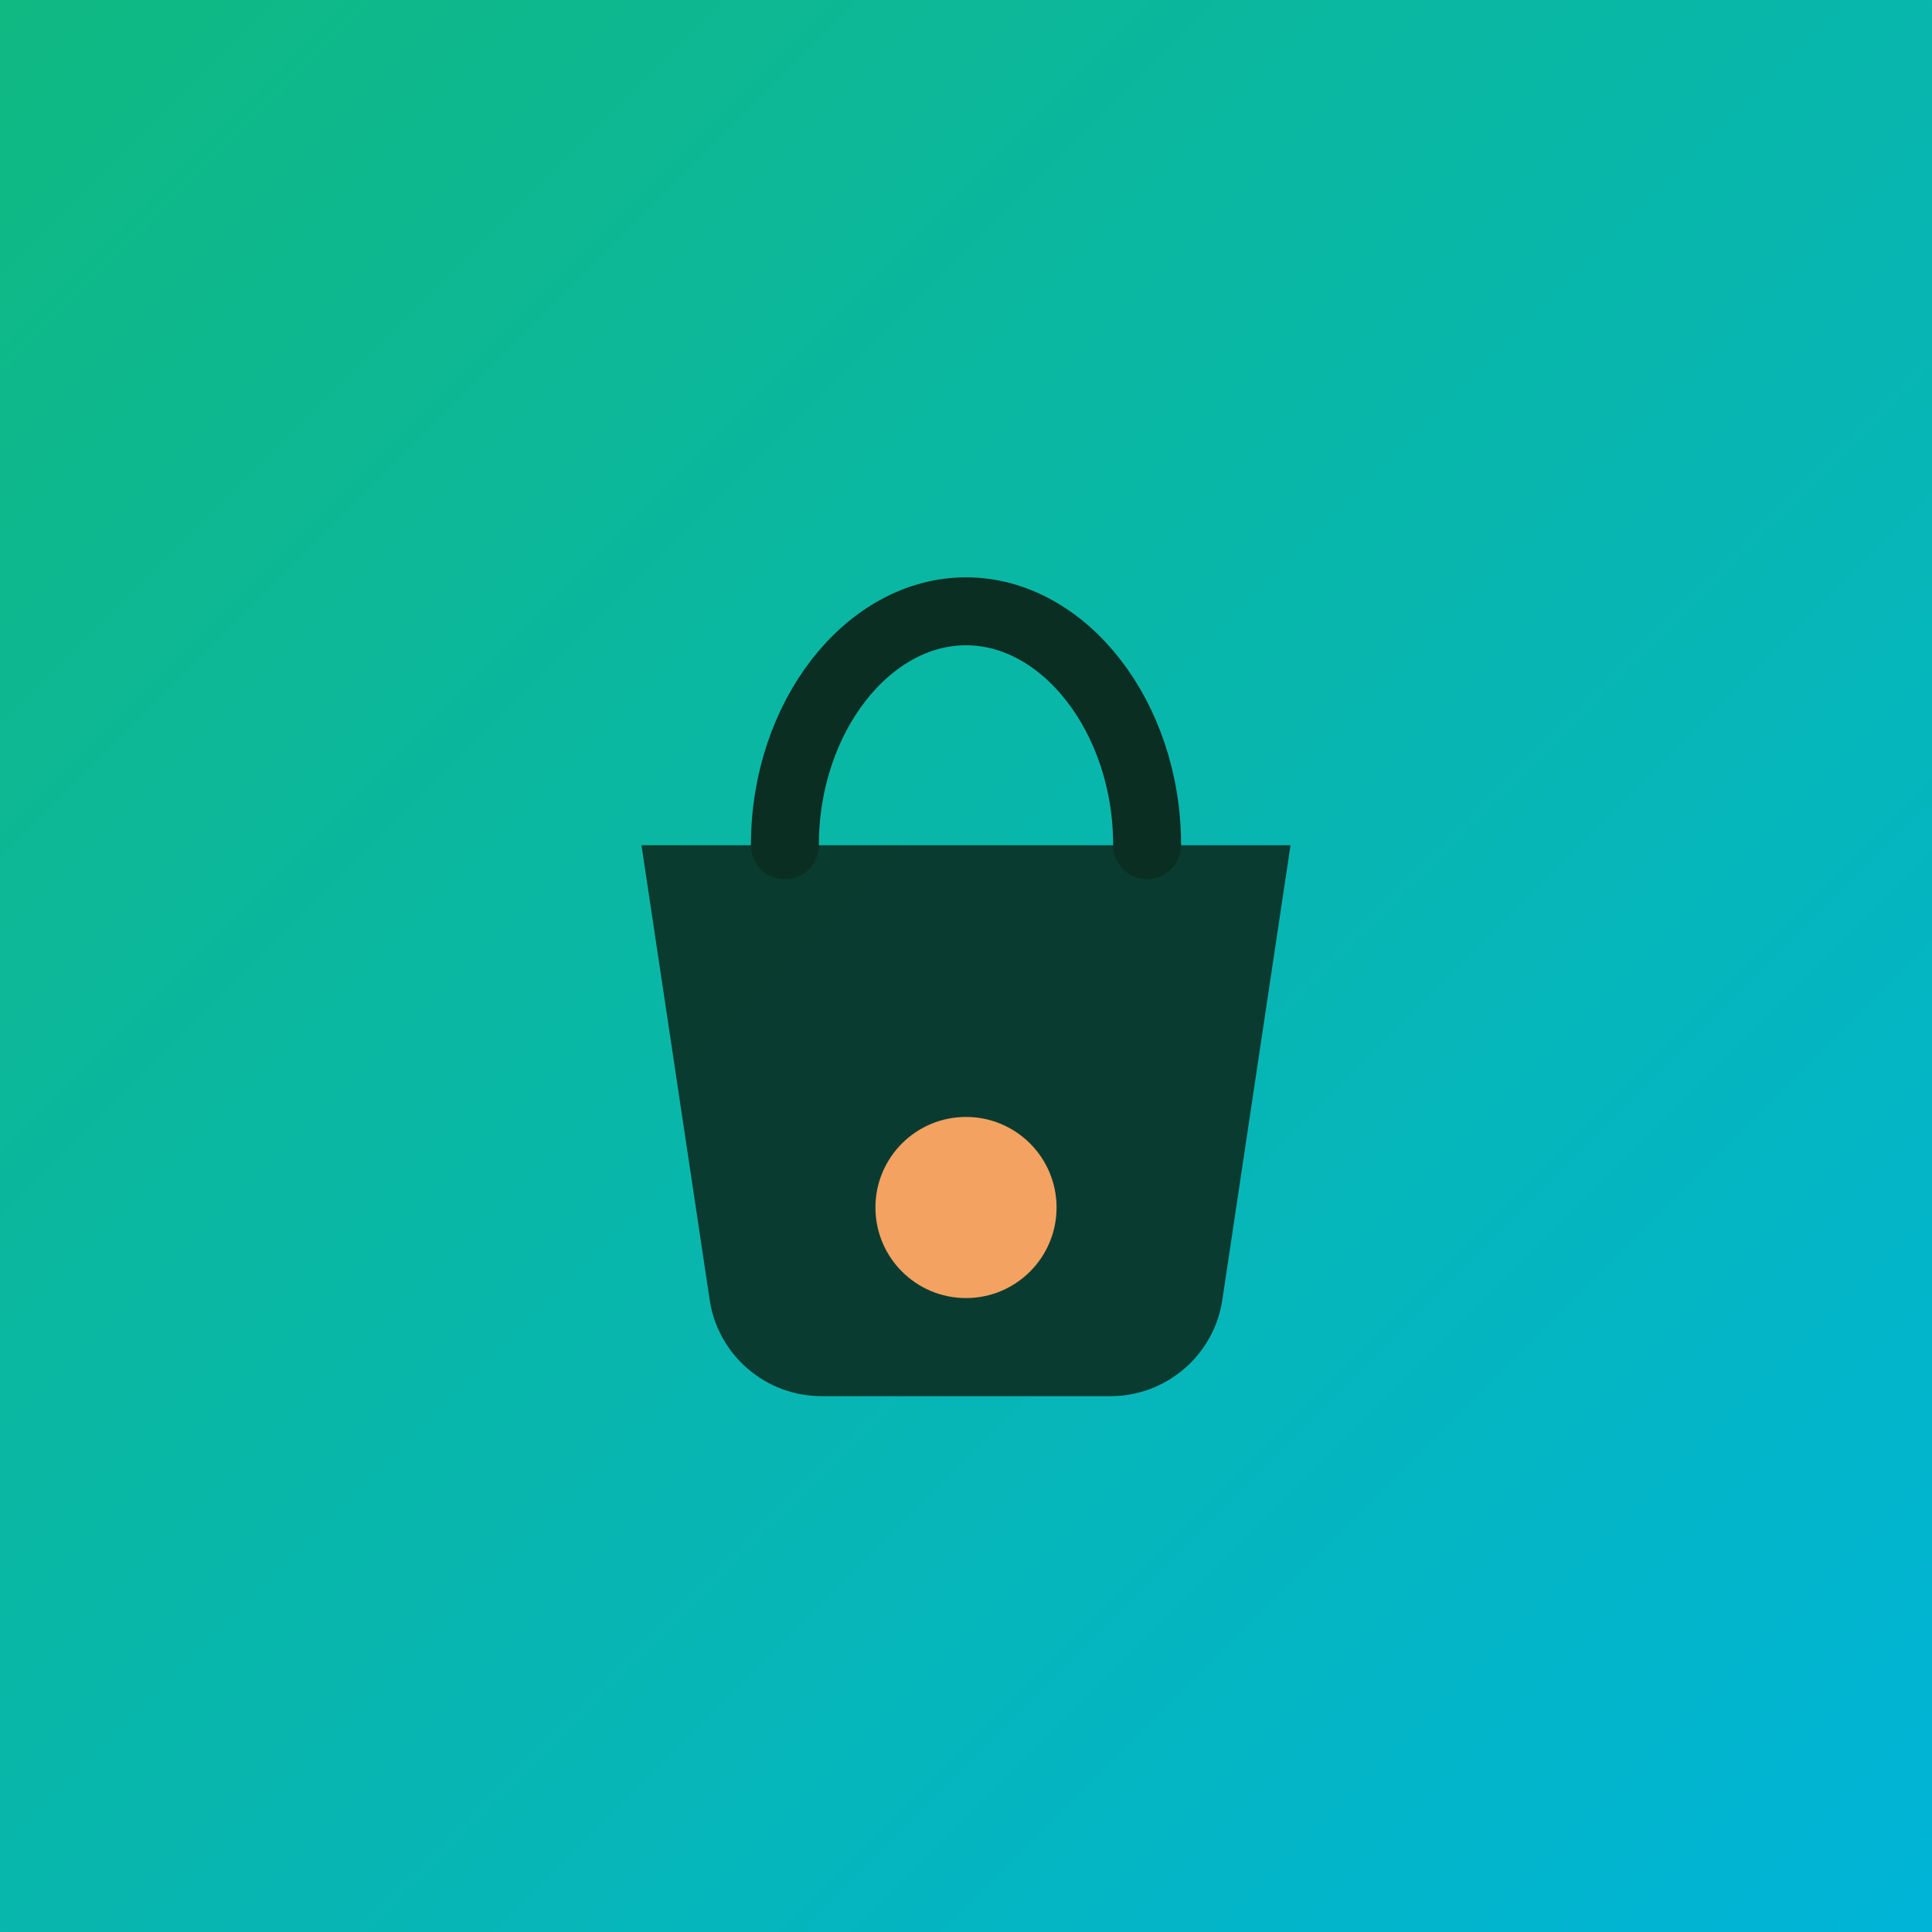
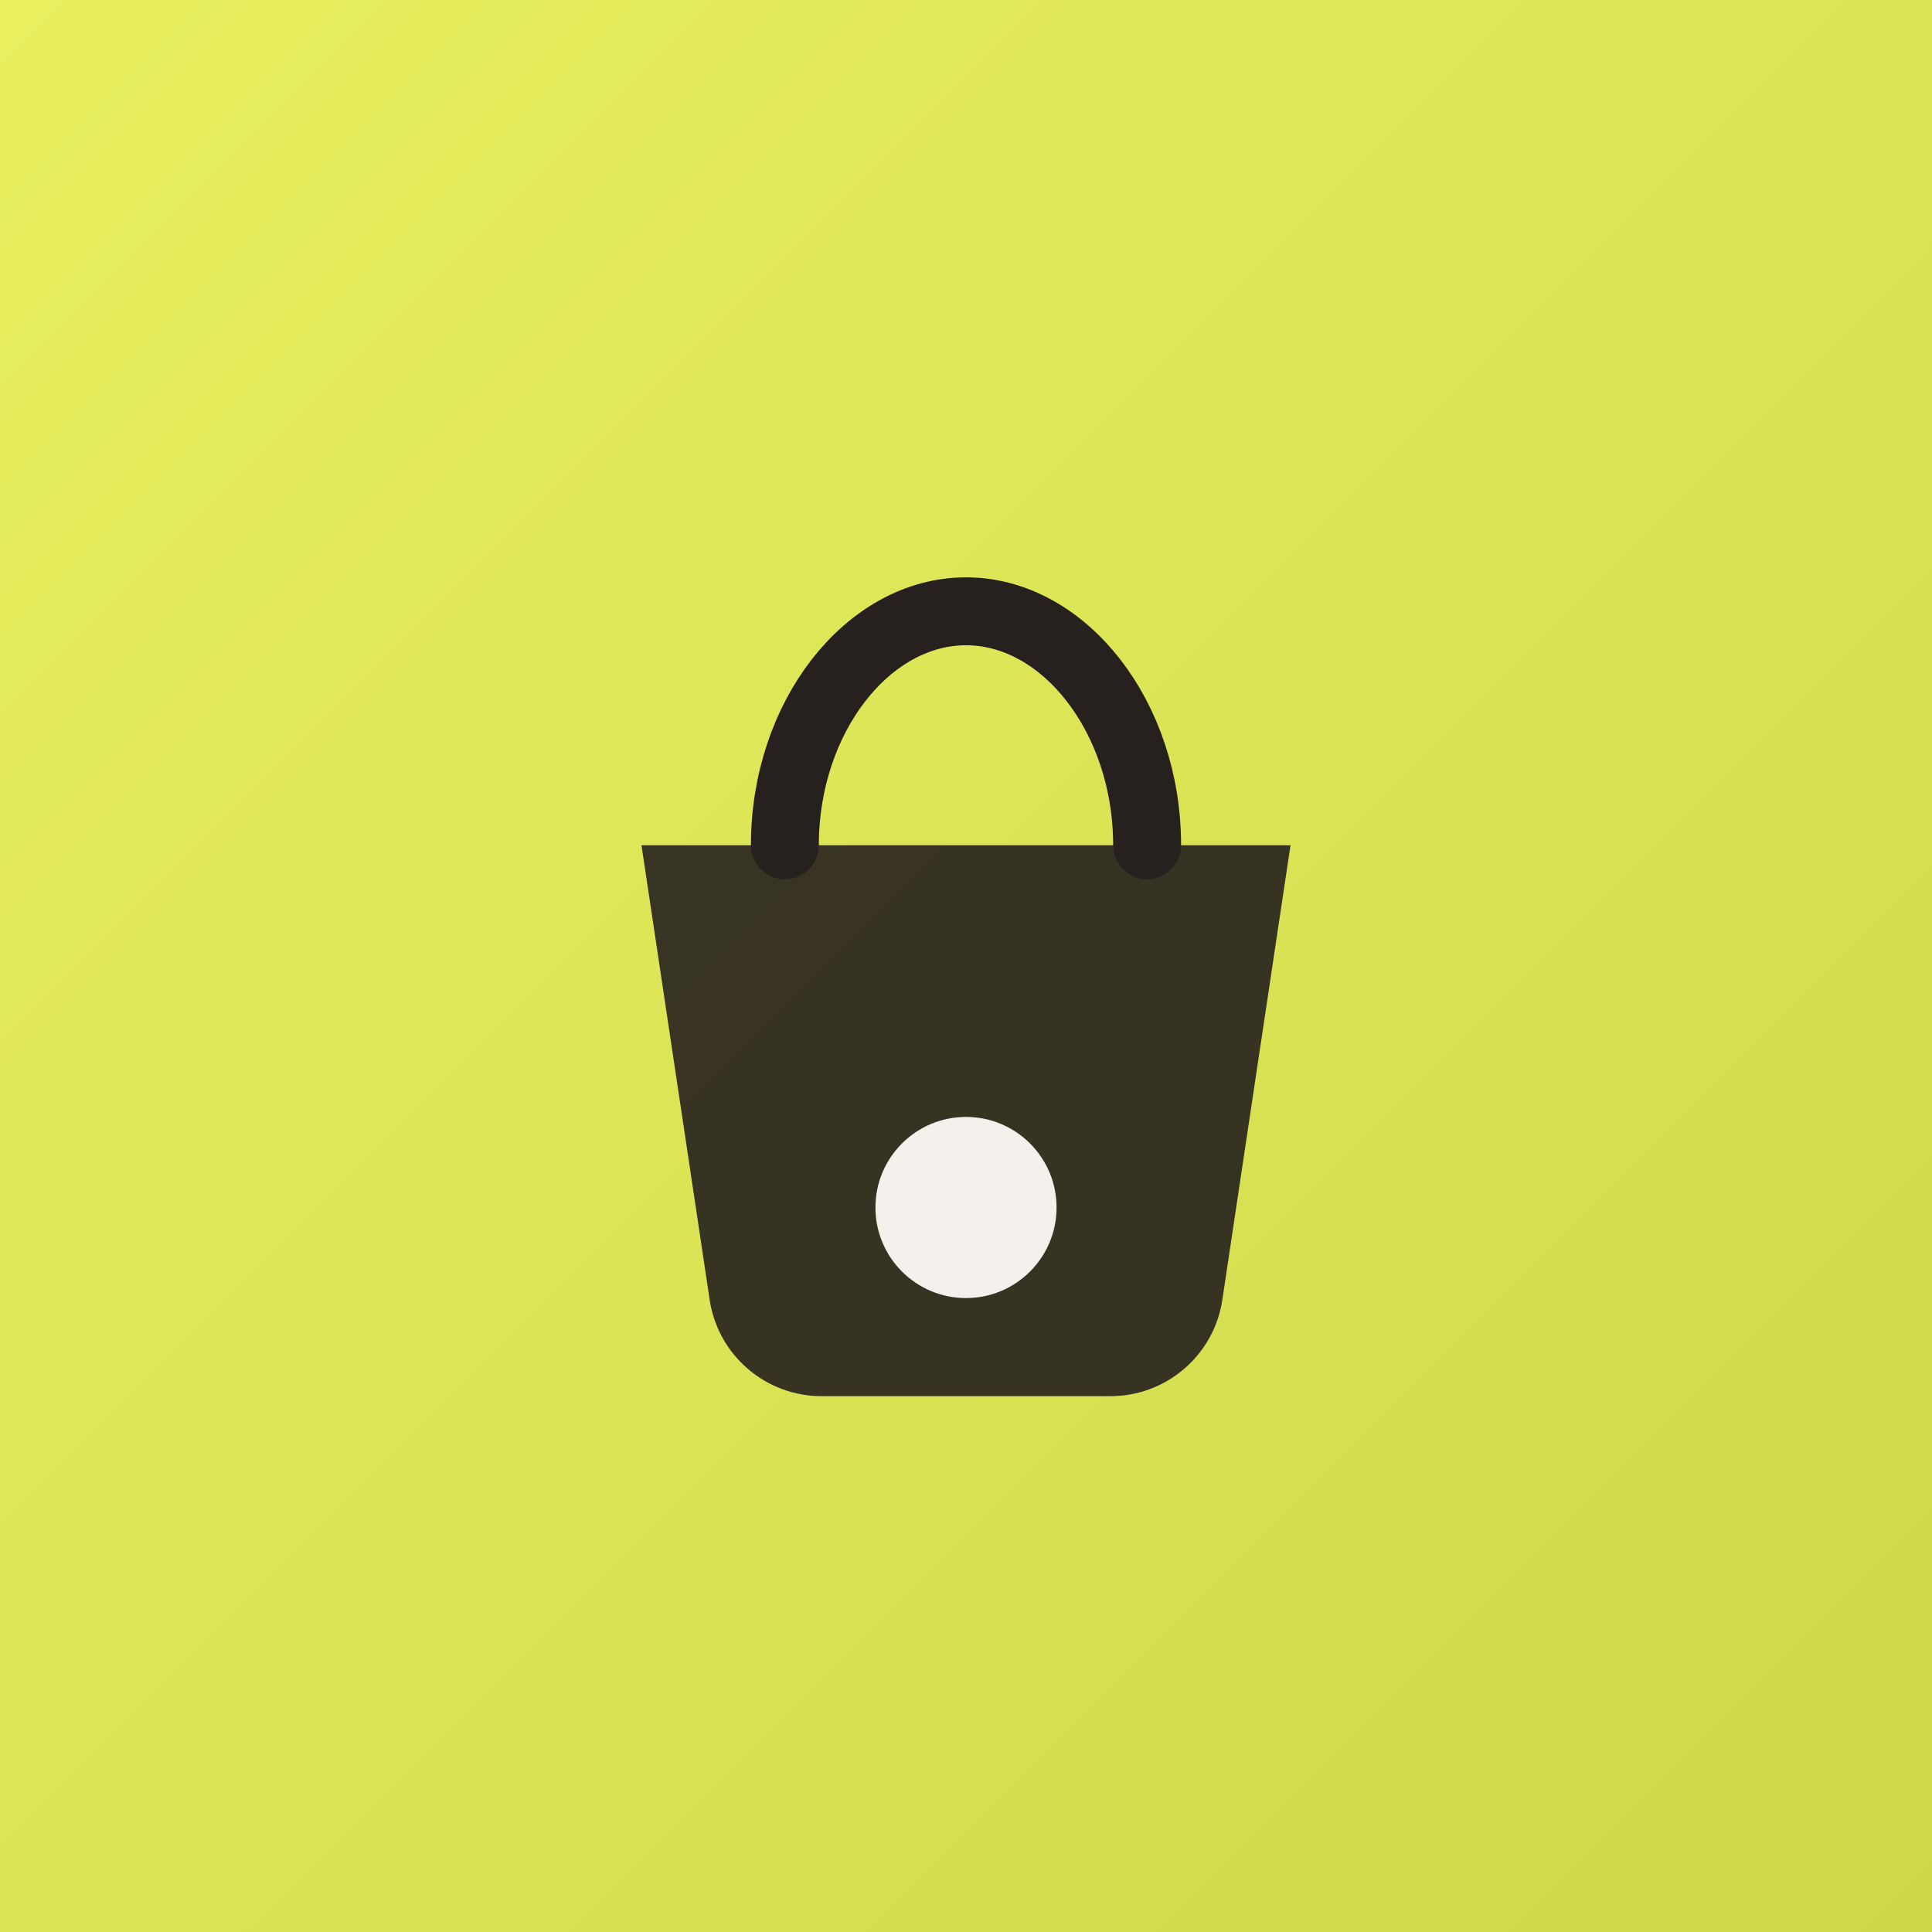
<svg xmlns="http://www.w3.org/2000/svg" viewBox="0 0 512 512" role="img" aria-label="NaijaBasket">
  <defs>
    <linearGradient id="gm" x1="0" y1="0" x2="1" y2="1">
-       <stop offset="0" stop-color="#10B981" />
-       <stop offset="1" stop-color="#00B4D8" />
+       <stop offset="0" stop-color="#E8F060" />
+       <stop offset="1" stop-color="#CDD84A" />
    </linearGradient>
  </defs>
  <rect width="512" height="512" fill="url(#gm)" />
-   <path d="M170 224h172l-18 120a30 30 0 0 1-30 26h-76a30 30 0 0 1-30-26z" fill="#0A2E22" opacity=".9" />
-   <path d="M208 224c0-34 22-62 48-62s48 28 48 62" fill="none" stroke="#0A2E22" stroke-width="18" stroke-linecap="round" />
-   <circle cx="256" cy="320" r="24" fill="#F4A261" />
+   <path d="M170 224h172l-18 120a30 30 0 0 1-30 26h-76a30 30 0 0 1-30-26z" fill="#26201E" opacity=".9" />
+   <path d="M208 224c0-34 22-62 48-62s48 28 48 62" fill="none" stroke="#26201E" stroke-width="18" stroke-linecap="round" />
+   <circle cx="256" cy="320" r="24" fill="#F4F1EC" />
</svg>
